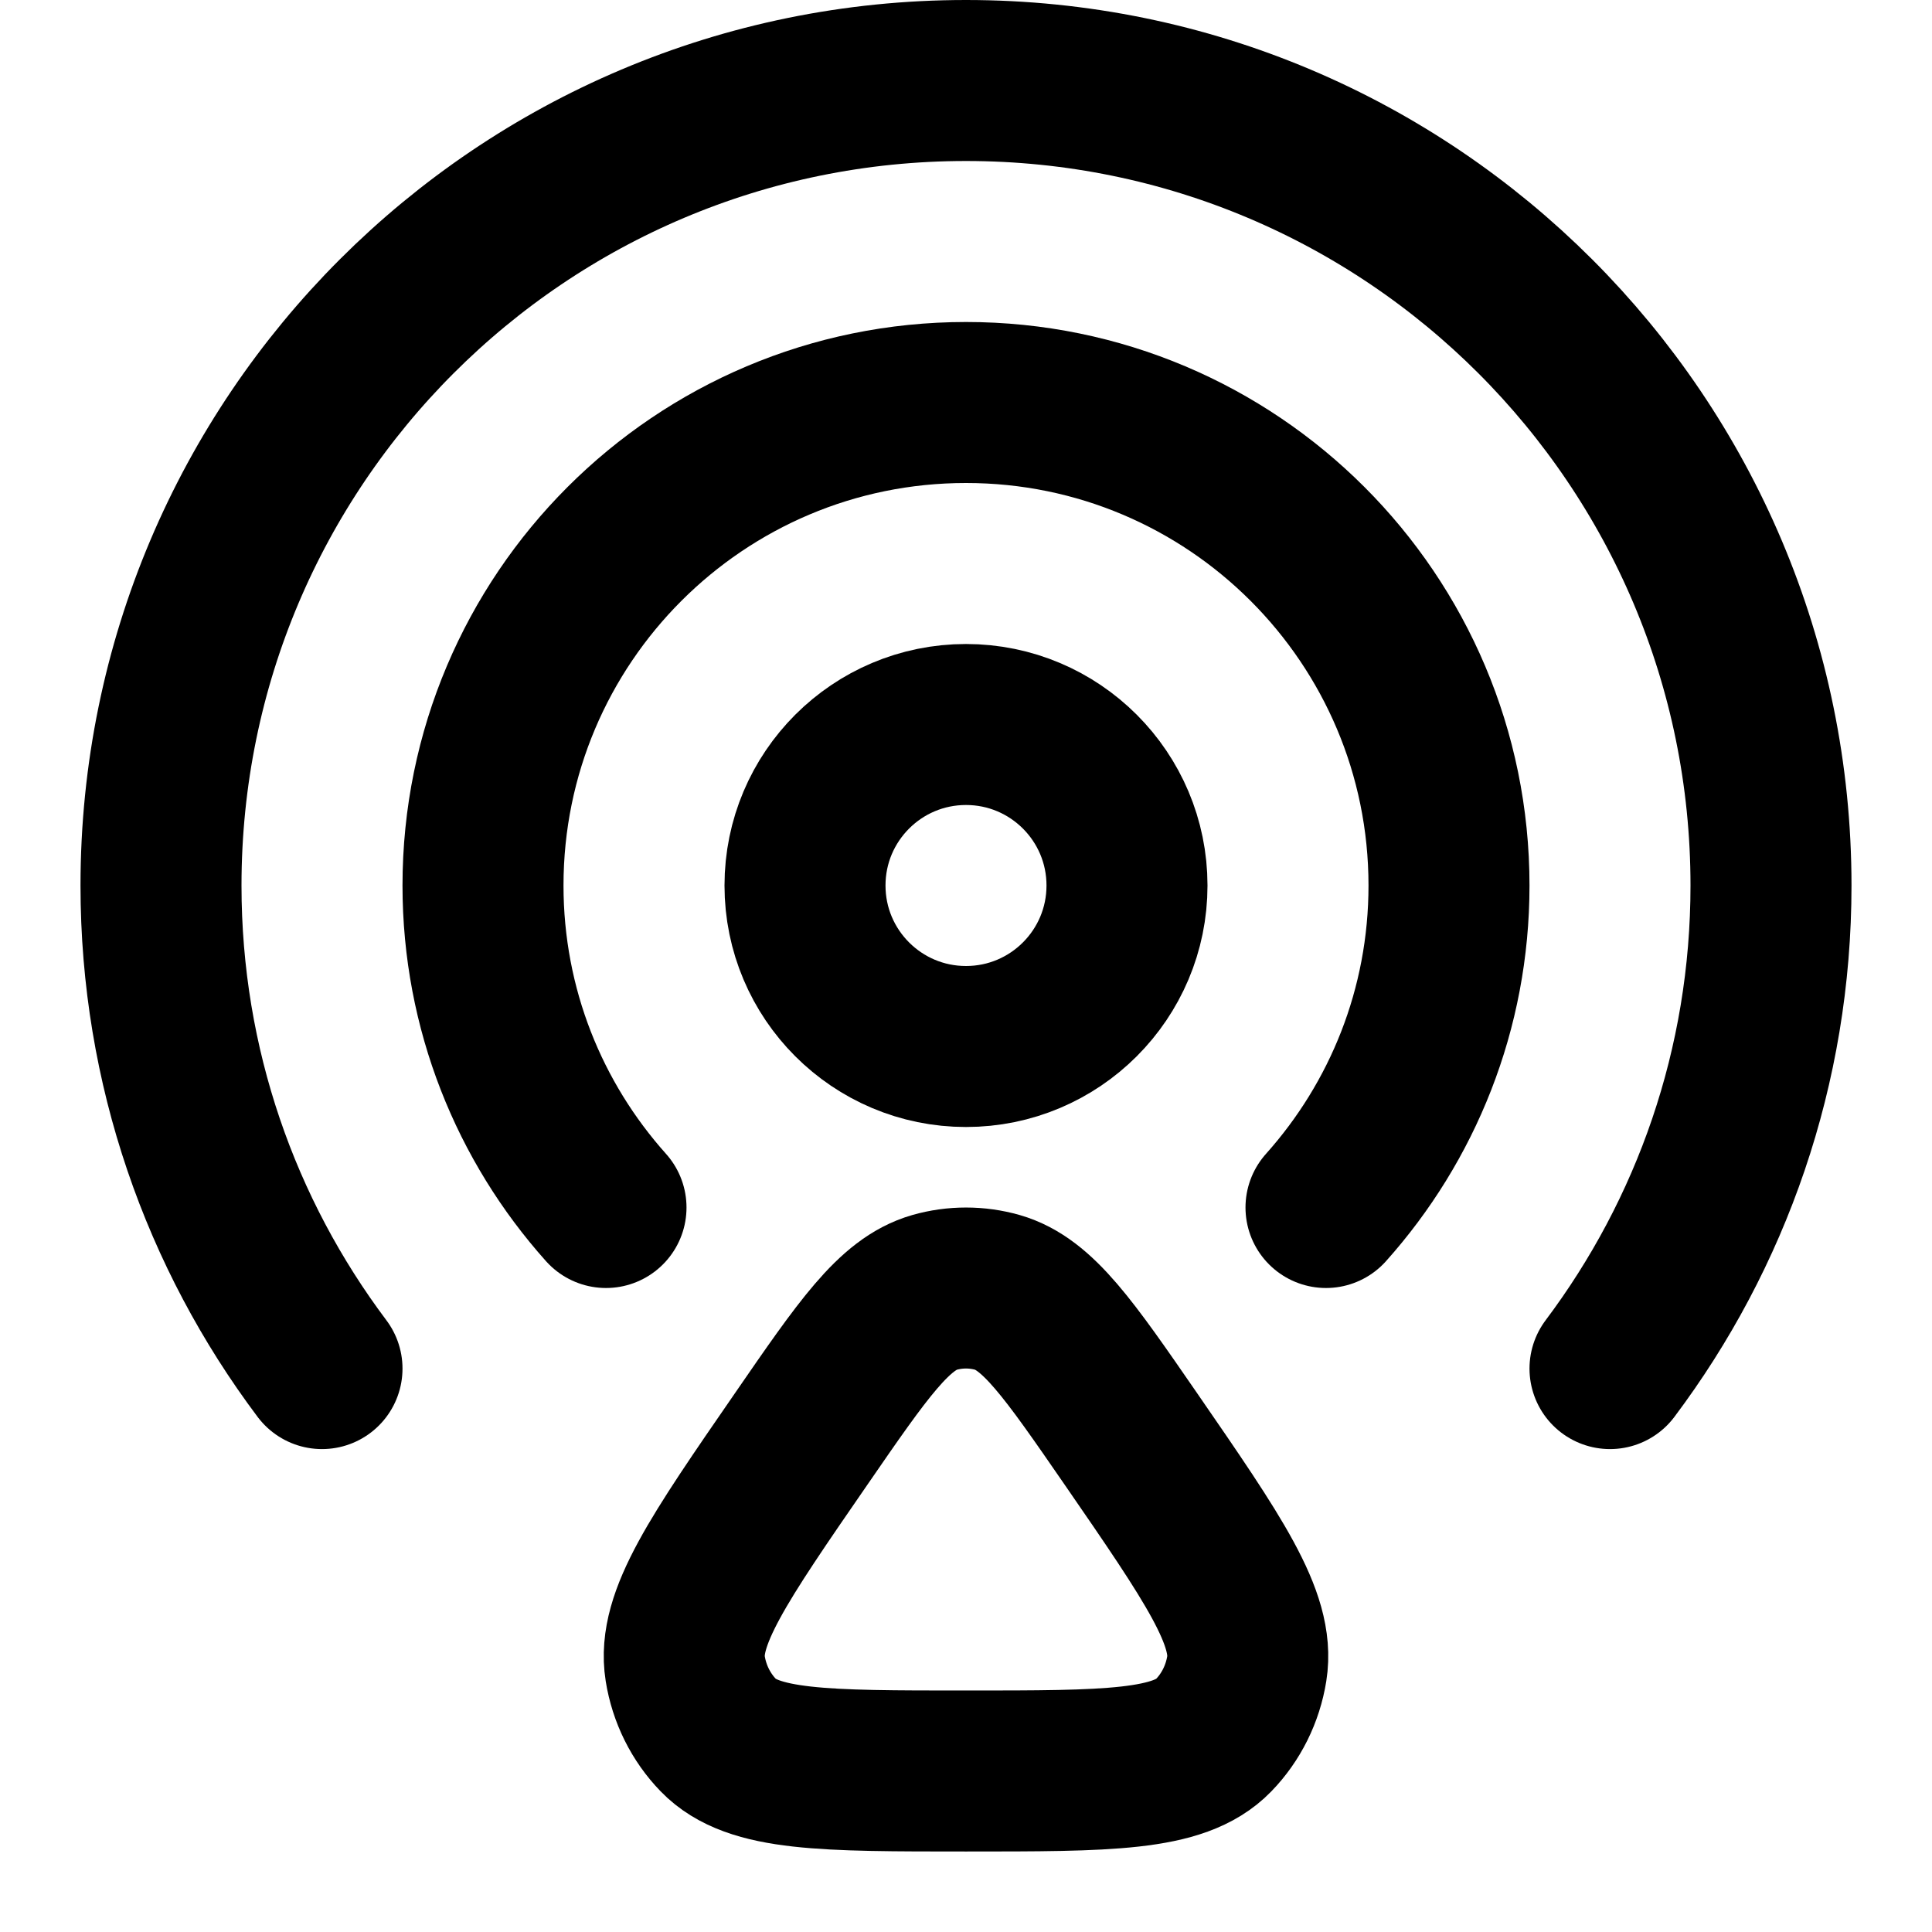
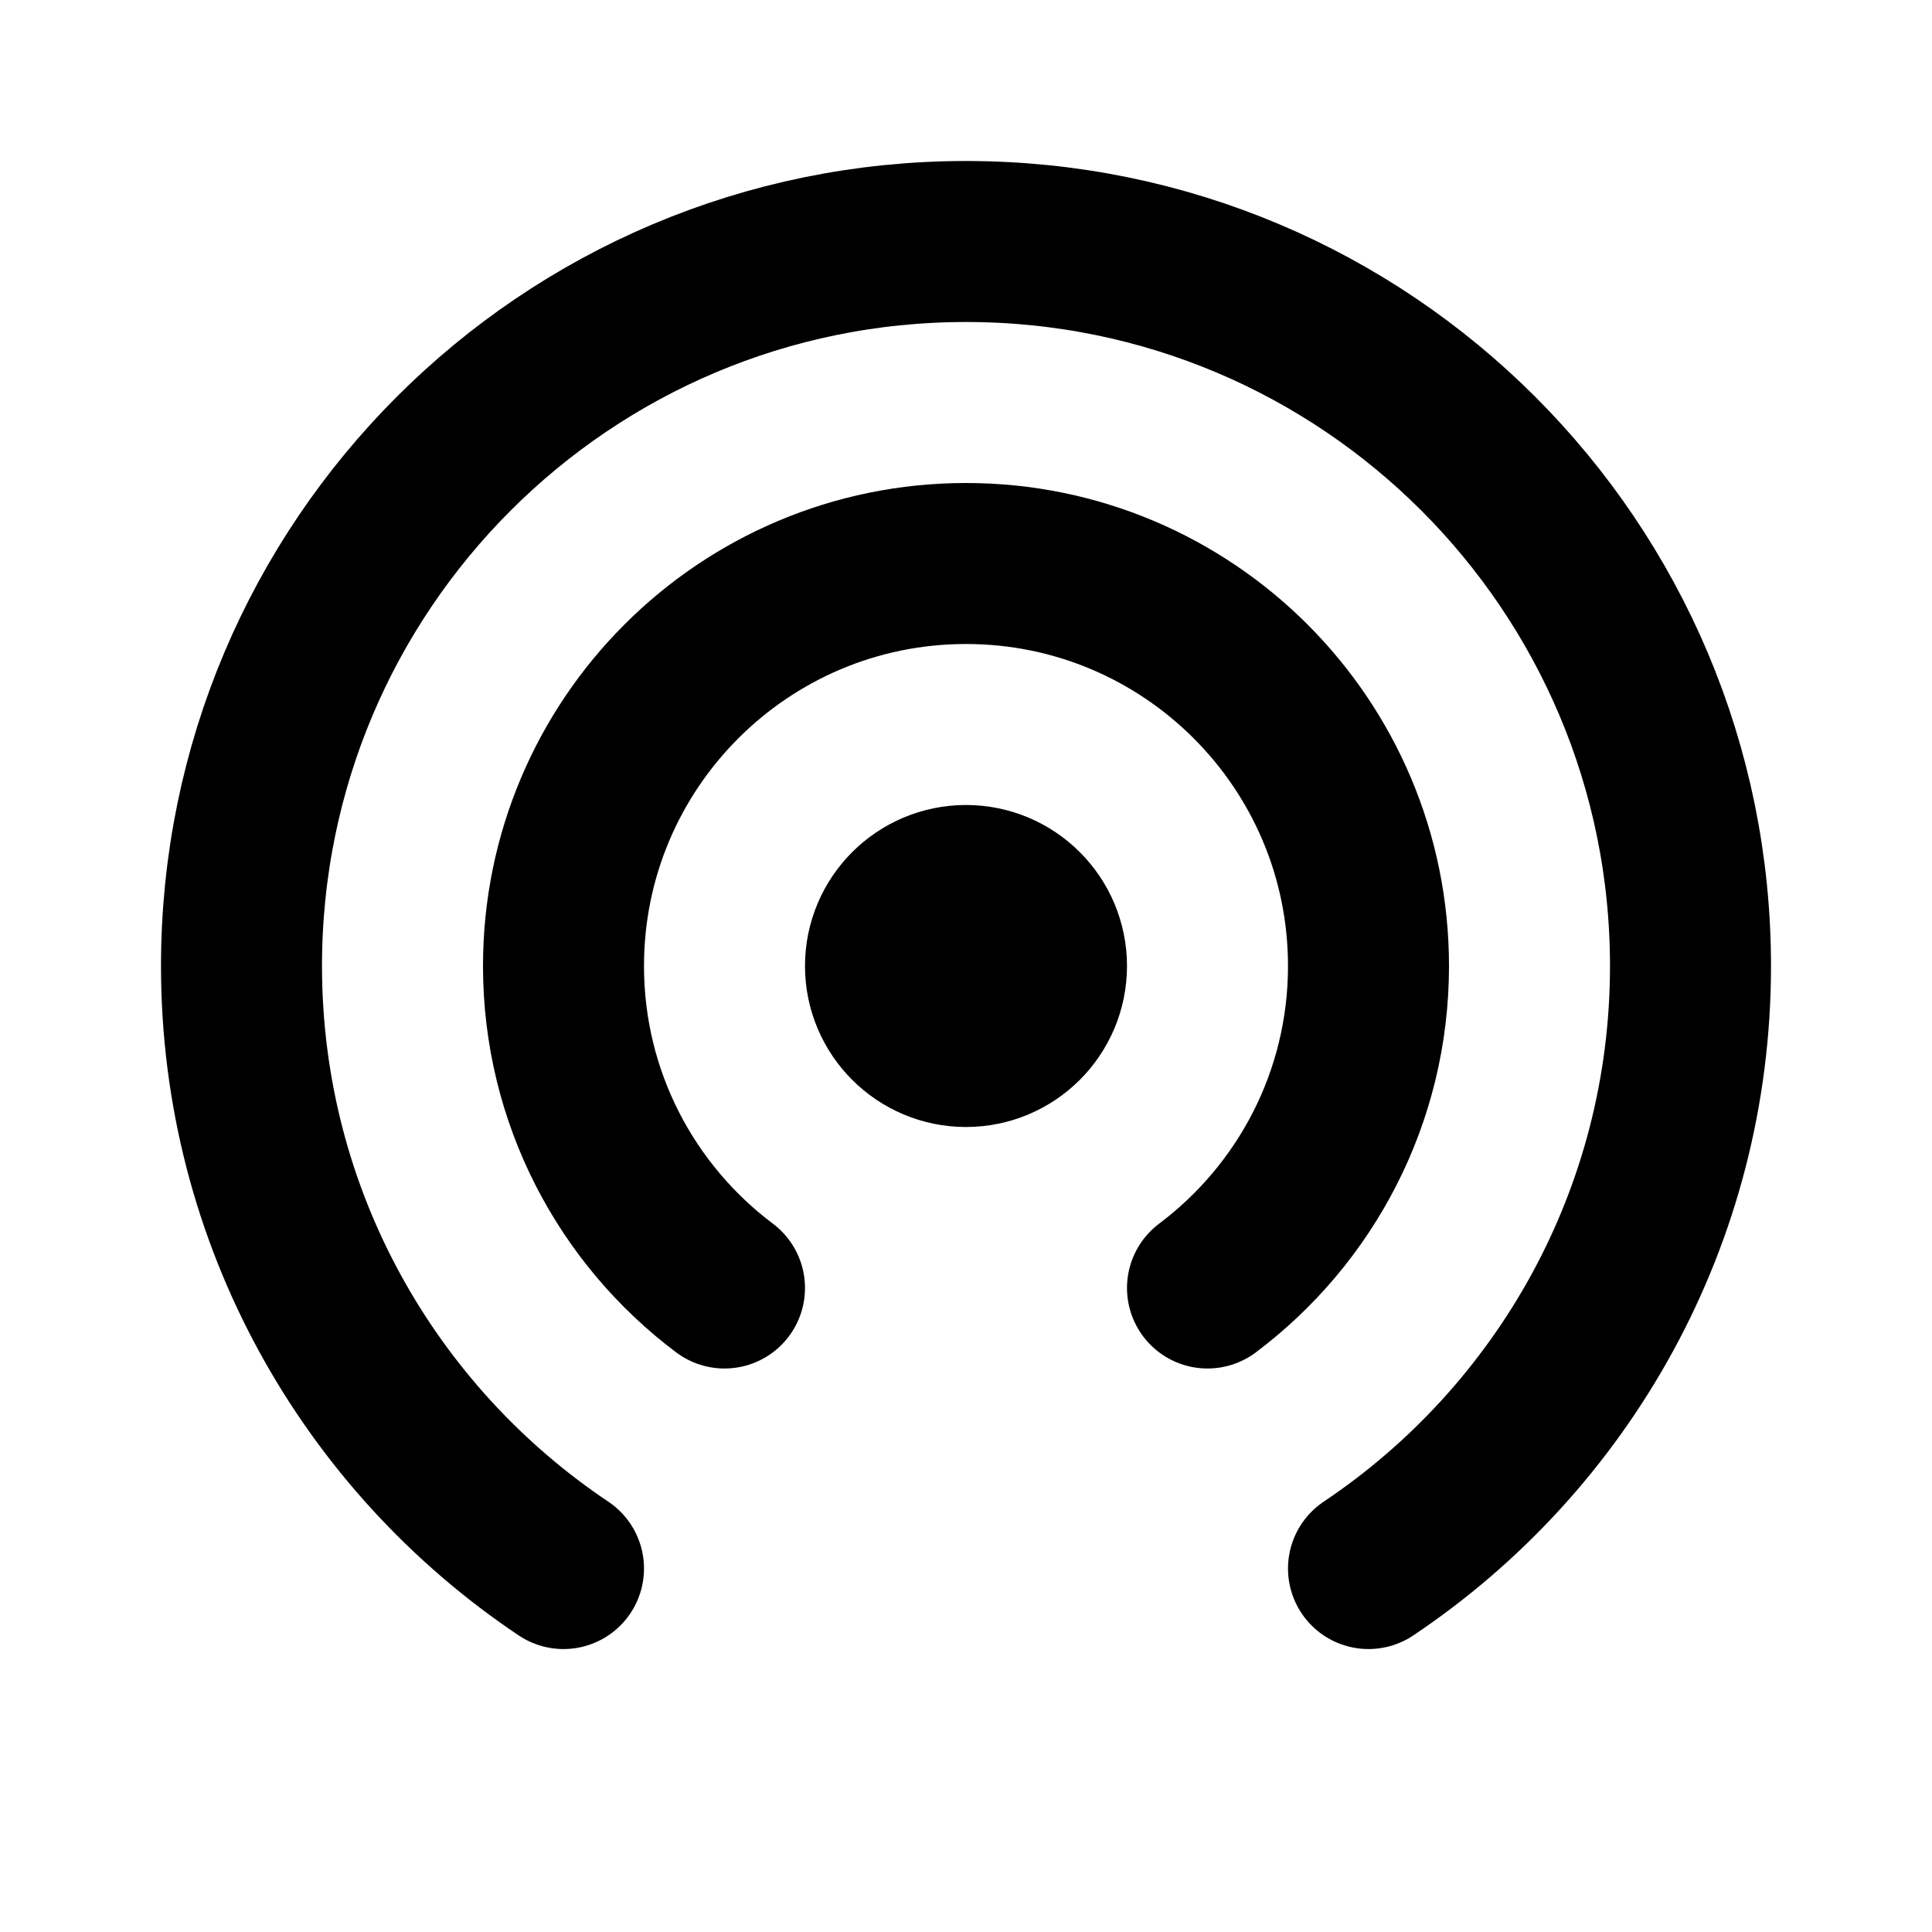
- <svg xmlns="http://www.w3.org/2000/svg" width="24" height="24" viewBox="0 0 24 24" fill="none" aria-hidden="true">
-   <circle cx="12" cy="11" r="2" stroke="currentColor" stroke-linecap="round" stroke-width="2" />
-   <path d="M4 17.001C2.744 15.329 2 13.252 2 11C2 5.477 6.477 1 12 1C17.523 1 22 5.477 22 11C22 13.252 21.256 15.329 20 17.001" stroke="currentColor" stroke-linecap="round" stroke-width="2" />
-   <path d="M7.528 15C6.578 13.938 6 12.537 6 11C6 7.686 8.686 5 12 5C15.314 5 18 7.686 18 11C18 12.537 17.422 13.938 16.472 15" stroke="currentColor" stroke-linecap="round" stroke-width="2" />
-   <path d="M9.952 17.876C10.722 16.758 11.108 16.199 11.608 16.055C11.864 15.982 12.136 15.982 12.392 16.055C12.892 16.199 13.278 16.758 14.049 17.876C15.074 19.363 15.587 20.107 15.488 20.727C15.438 21.041 15.294 21.331 15.076 21.556C14.646 22 13.764 22 12 22C10.236 22 9.354 22 8.924 21.556C8.706 21.331 8.562 21.041 8.512 20.727C8.413 20.107 8.926 19.363 9.952 17.876Z" stroke="currentColor" stroke-linecap="round" stroke-linejoin="round" stroke-width="2" />
+ <svg xmlns="http://www.w3.org/2000/svg" aria-hidden="true" width="24" height="24" viewBox="0 0 24 24" fill="none">
+   <path d="M13 12C13 12.552 12.552 13 12 13C11.448 13 11 12.552 11 12C11 11.448 11.448 11 12 11C12.552 11 13 11.448 13 12Z" stroke="currentColor" stroke-width="2" stroke-linecap="round" stroke-linejoin="round" />
+   <path d="M17 19.485C19.412 17.87 21 15.12 21 12C21 7.029 16.971 3 12 3C7.029 3 3 7.029 3 12C3 15.12 4.588 17.87 7 19.485" stroke="currentColor" stroke-width="2" stroke-linecap="round" stroke-linejoin="round" />
+   <path d="M9 16C7.786 15.088 7 13.636 7 12C7 9.239 9.239 7 12 7C14.761 7 17 9.239 17 12C17 13.636 16.214 15.088 15 16" stroke="currentColor" stroke-width="2" stroke-linecap="round" stroke-linejoin="round" />
</svg>
